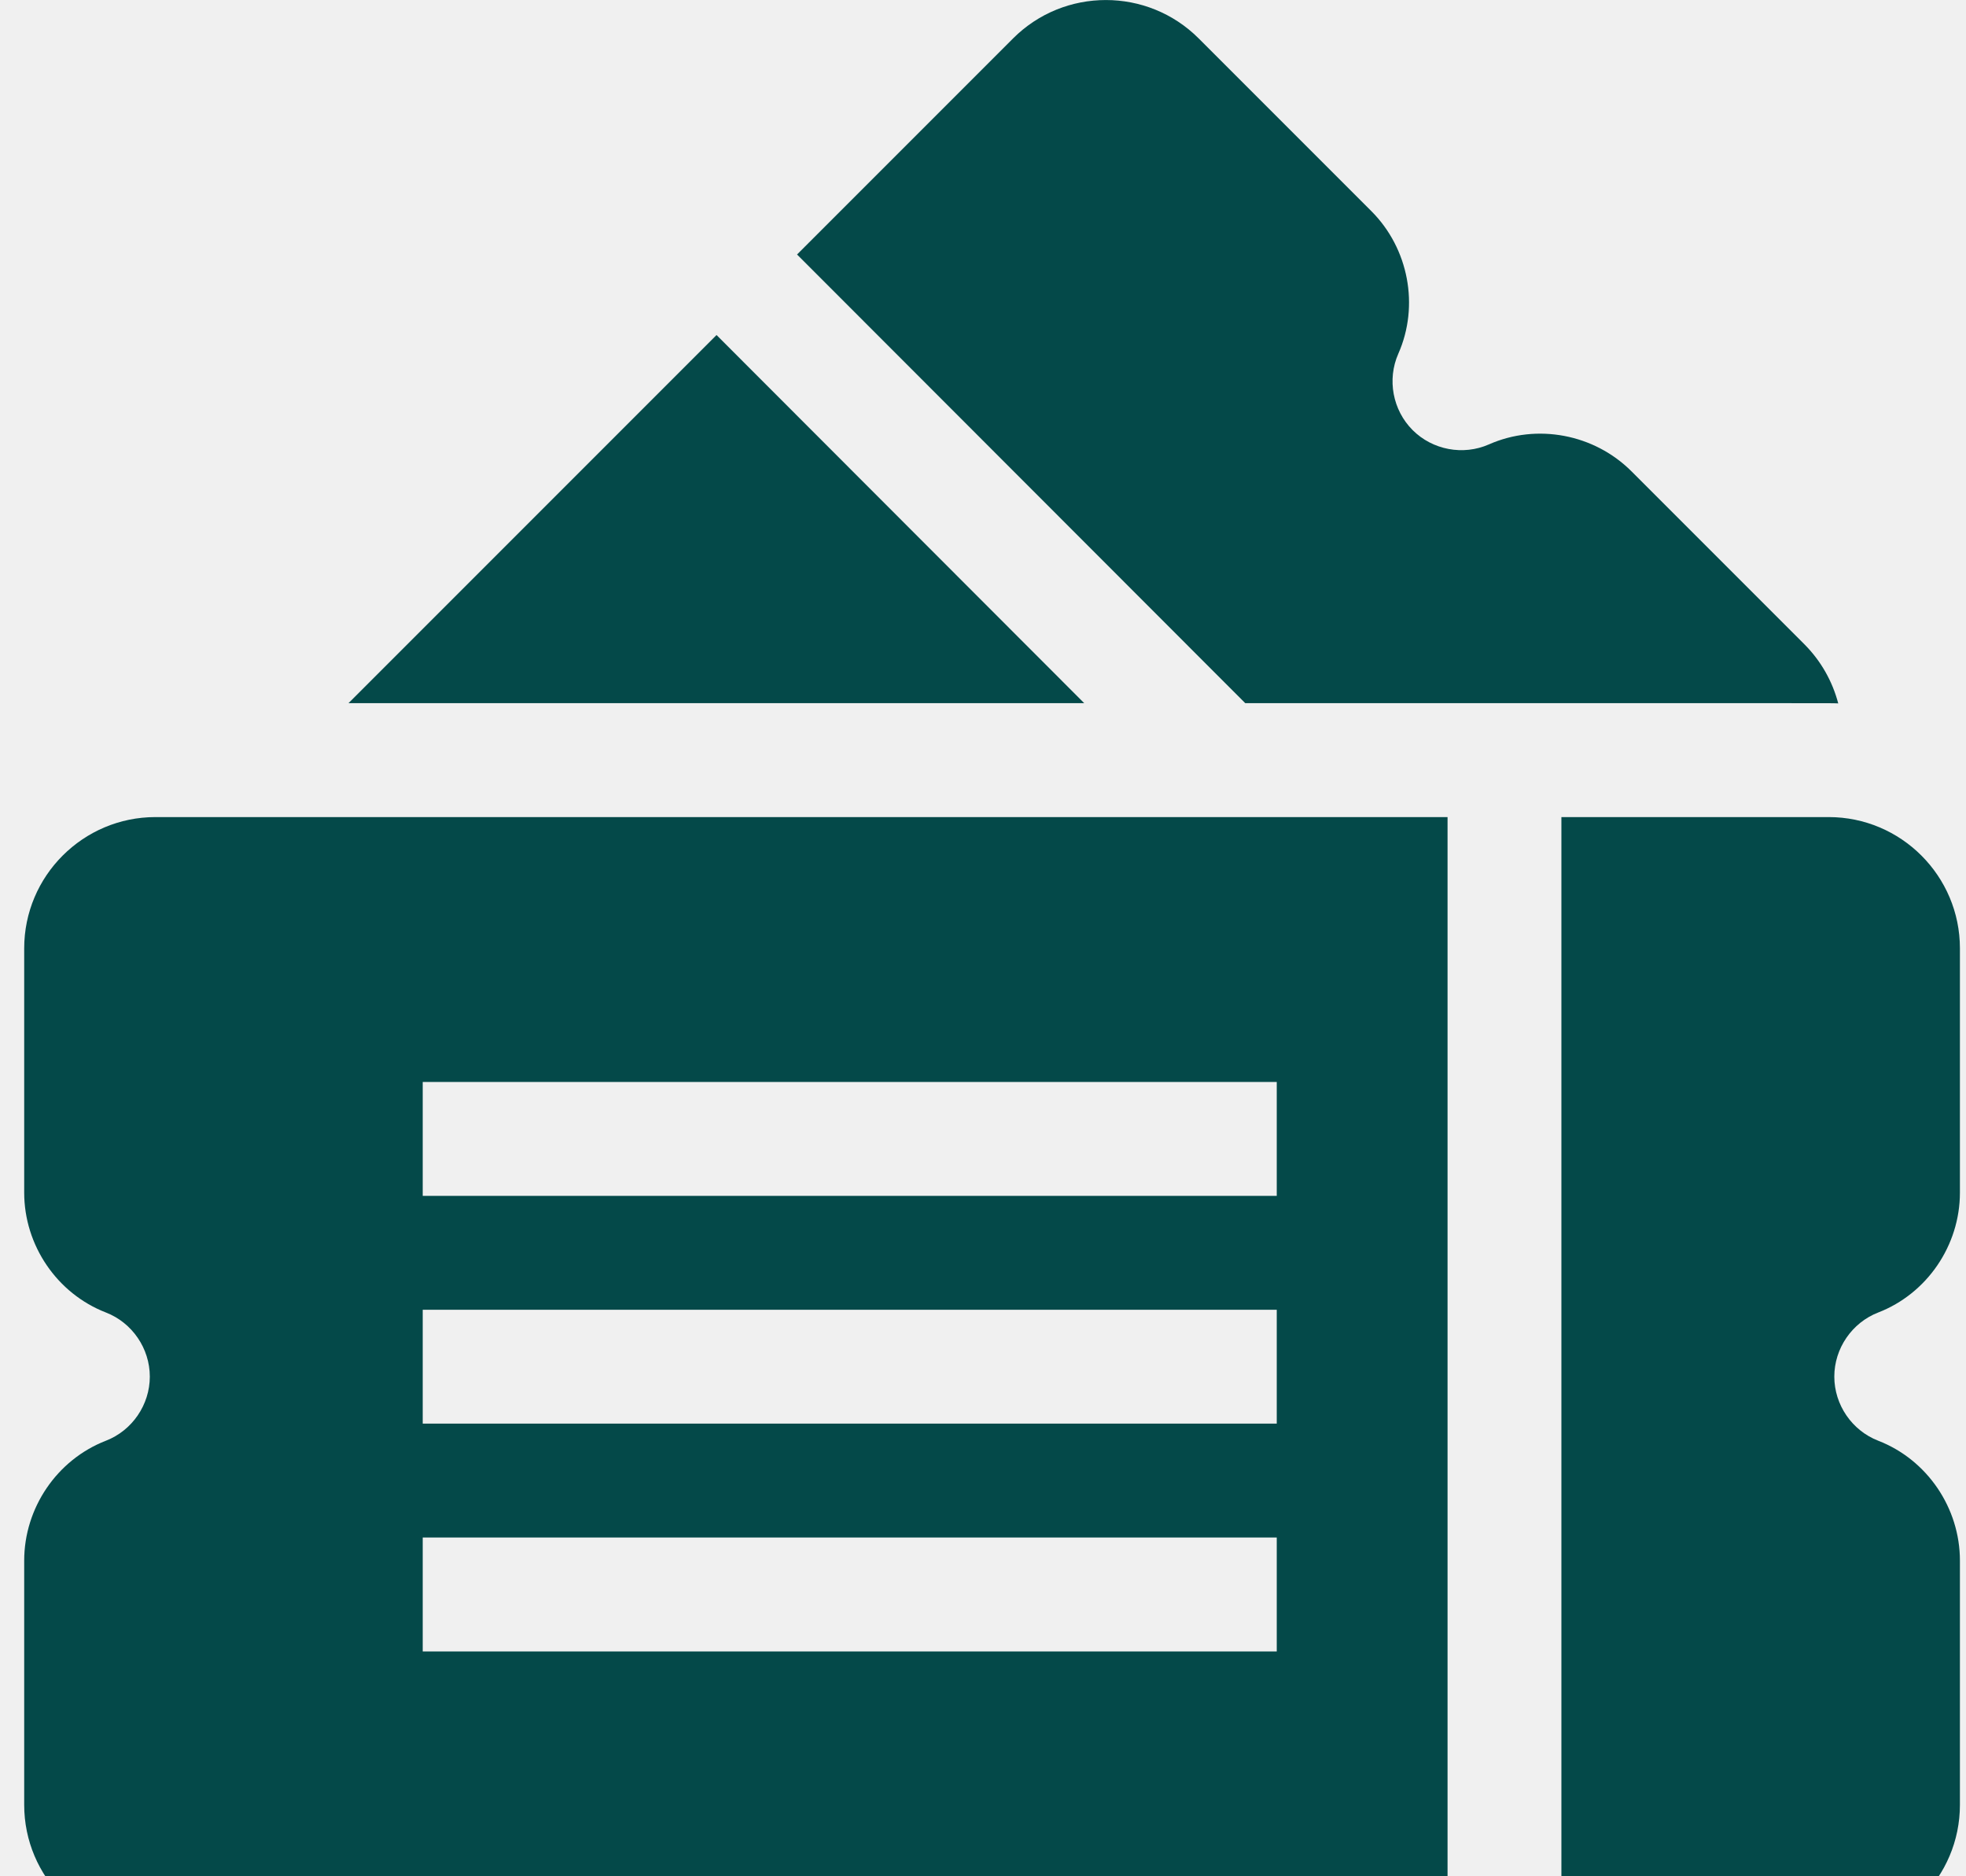
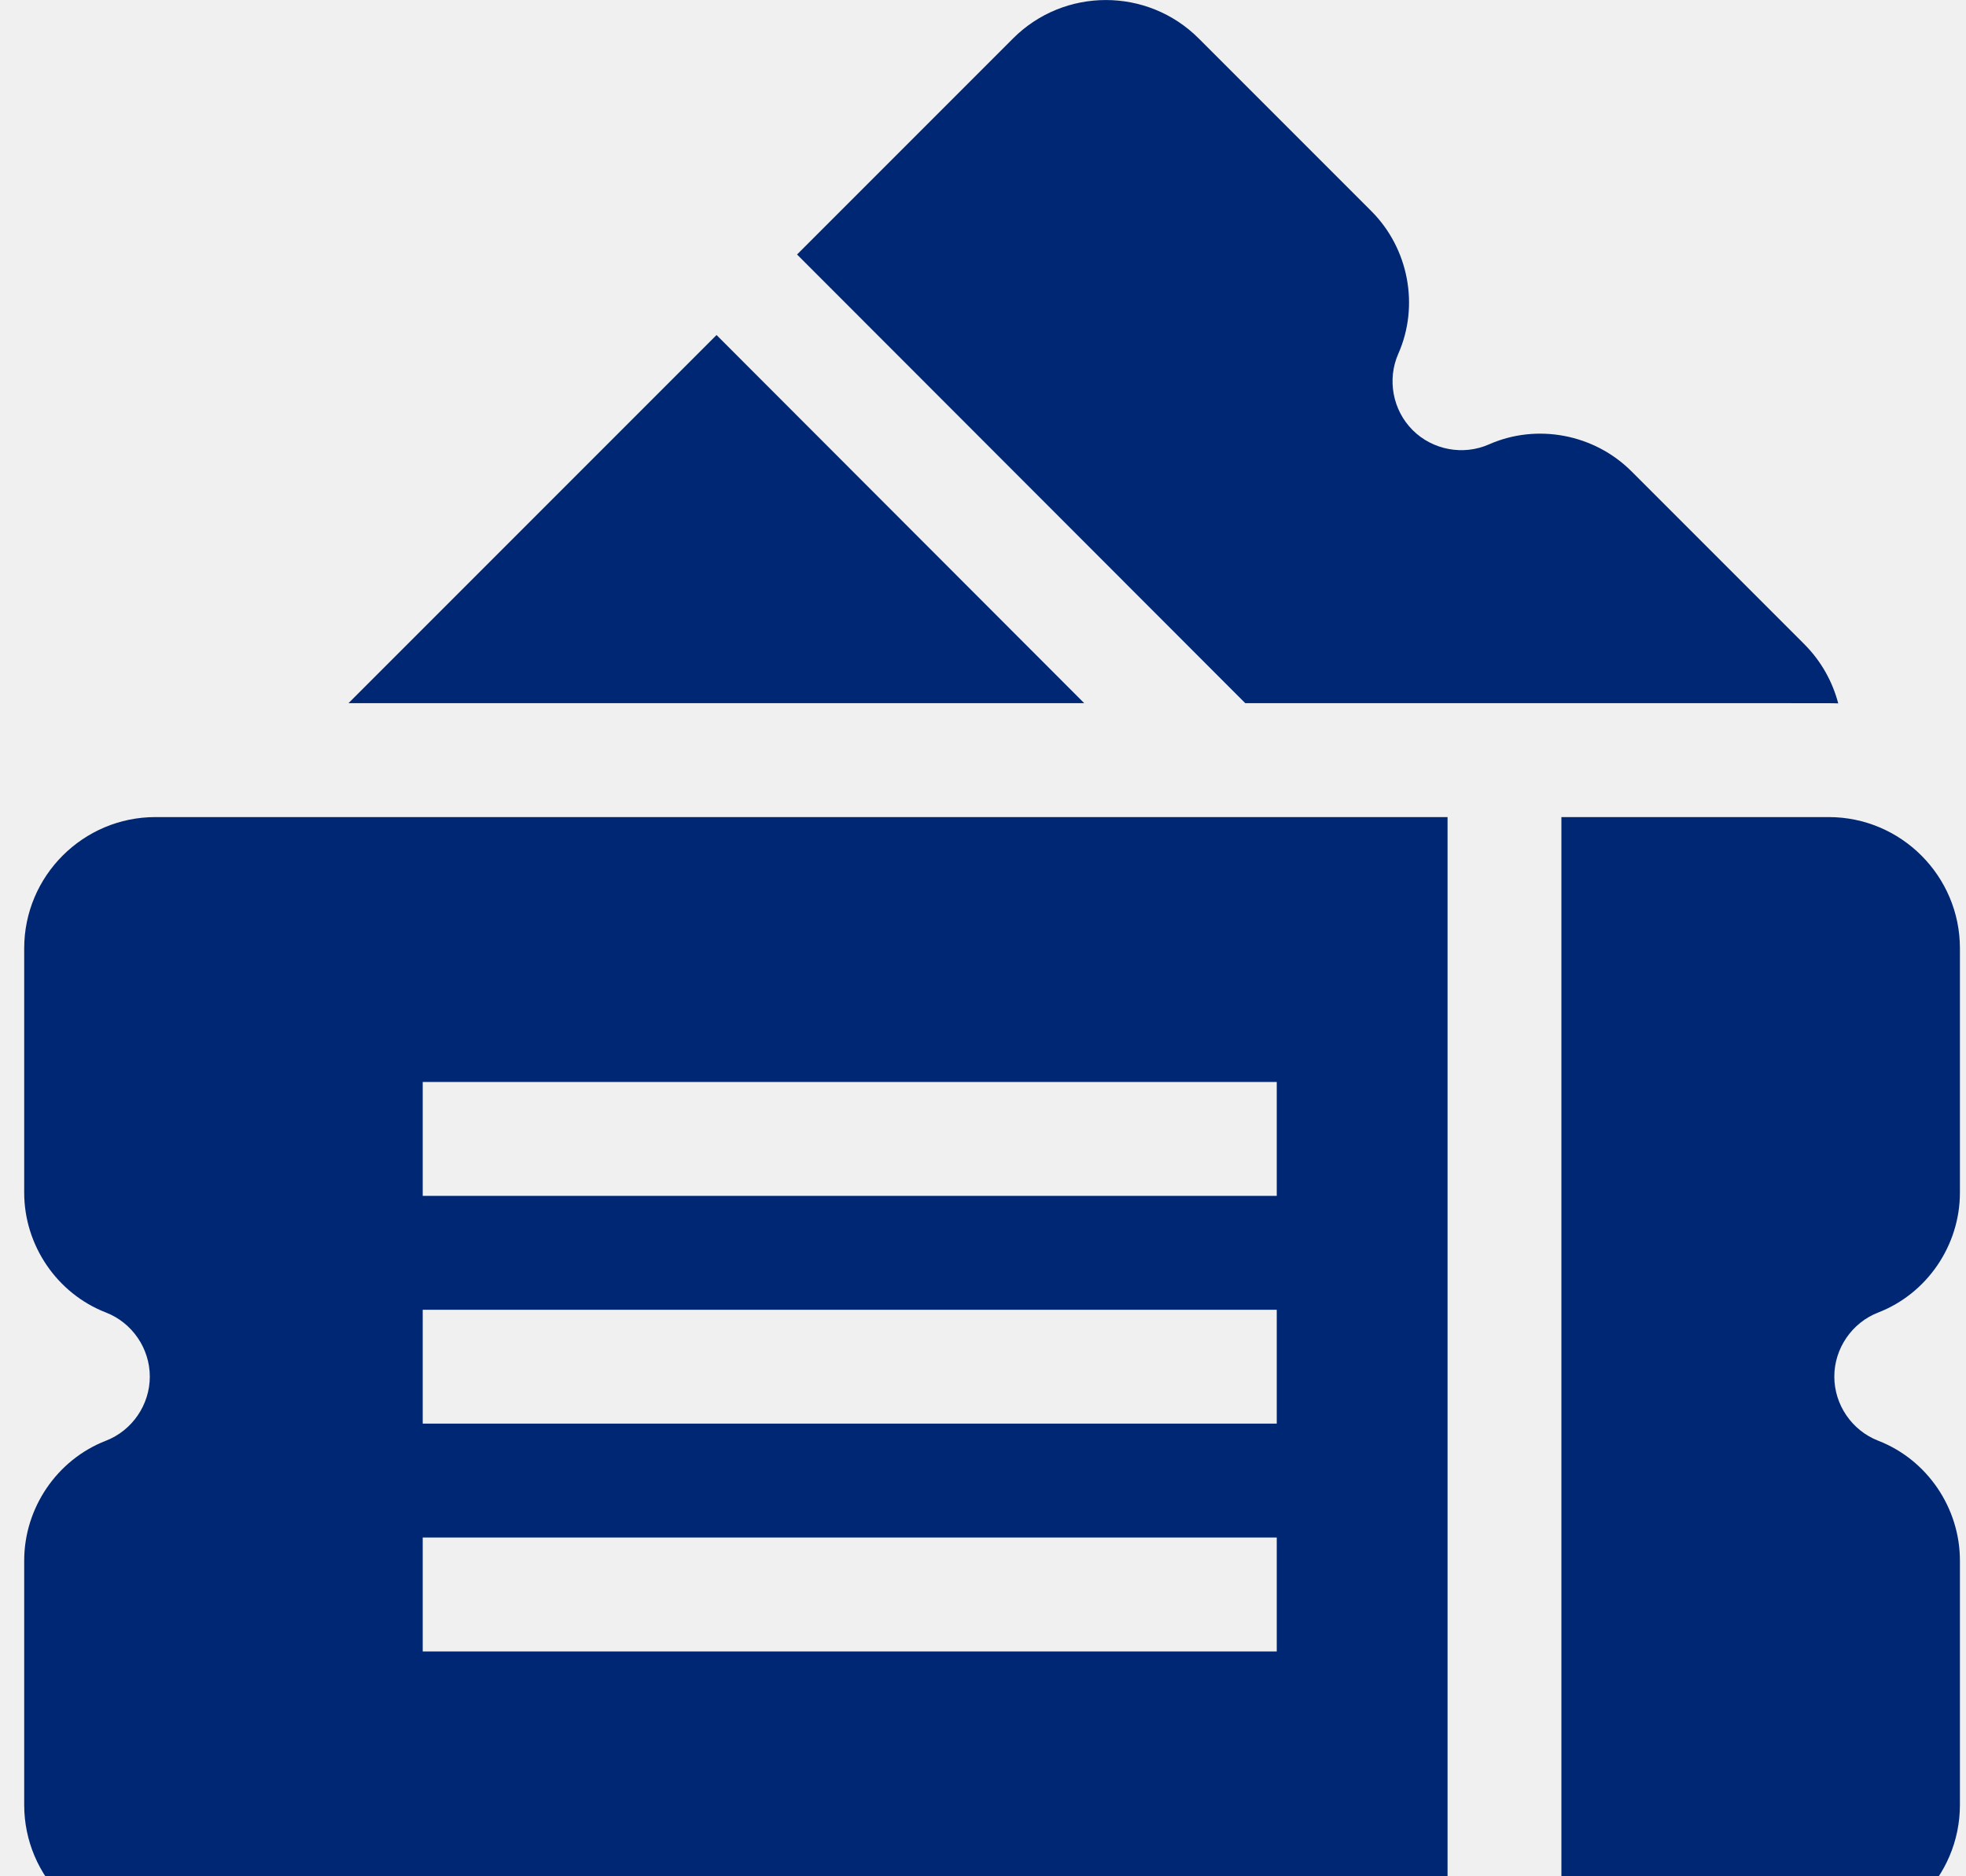
<svg xmlns="http://www.w3.org/2000/svg" width="65" height="62" viewBox="0 0 65 62" fill="none">
  <g id="tickets 1" clip-path="url(#clip0_155_4487)">
    <g id="Group">
-       <path id="Vector" d="M41.171 23.243C61.993 23.243 60.455 23.239 60.776 23.251C60.587 22.532 60.213 21.852 59.65 21.289L53.942 15.581C52.708 14.347 50.814 13.988 49.228 14.689C48.377 15.065 47.362 14.875 46.704 14.216C46.045 13.558 45.855 12.543 46.231 11.692C46.932 10.107 46.573 8.212 45.34 6.979L39.631 1.27C37.939 -0.422 35.186 -0.422 33.494 1.27L26.352 8.412C28.364 10.426 39.164 21.234 41.171 23.243Z" fill="#044949" />
-       <path id="Vector_2" d="M23.69 11.074L11.521 23.243H35.847C35.803 23.199 34.872 22.267 23.69 11.074Z" fill="#044949" />
-       <path id="Vector_3" d="M62.097 43.384C63.714 42.758 64.799 41.166 64.799 39.421V31.348C64.799 28.955 62.853 27.008 60.46 27.008H51.623V63.999H60.46C62.853 63.999 64.799 62.052 64.799 59.659V51.586C64.799 49.841 63.714 48.248 62.098 47.622C61.229 47.286 60.646 46.434 60.646 45.503C60.646 44.572 61.229 43.72 62.097 43.384Z" fill="#044949" />
-       <path id="Vector_4" d="M0.8 31.348V39.421C0.8 41.166 1.886 42.758 3.502 43.384C4.37 43.72 4.953 44.572 4.953 45.503C4.953 46.434 4.37 47.286 3.502 47.622C1.886 48.248 0.8 49.841 0.8 51.586V59.659C0.8 62.052 2.747 63.999 5.14 63.999H47.859V27.008H5.14C2.747 27.008 0.8 28.954 0.8 31.348ZM13.976 35.763H42.212V39.528H13.976V35.763ZM13.976 43.293H42.212V47.057H13.976V43.293ZM13.976 50.822H42.212V54.587H13.976V50.822Z" fill="#044949" />
+       <path id="Vector" d="M41.171 23.243C61.993 23.243 60.455 23.239 60.776 23.251C60.587 22.532 60.213 21.852 59.65 21.289L53.942 15.581C52.708 14.347 50.814 13.988 49.228 14.689C48.377 15.065 47.362 14.875 46.704 14.216C46.045 13.558 45.855 12.543 46.231 11.692C46.932 10.107 46.573 8.212 45.34 6.979L39.631 1.27C37.939 -0.422 35.186 -0.422 33.494 1.27L26.352 8.412C28.364 10.426 39.164 21.234 41.171 23.243Z" fill="#002774" />
+       <path id="Vector_2" d="M23.69 11.074L11.521 23.243H35.847C35.803 23.199 34.872 22.267 23.69 11.074Z" fill="#002774" />
+       <path id="Vector_3" d="M62.097 43.384C63.714 42.758 64.799 41.166 64.799 39.421V31.348C64.799 28.955 62.853 27.008 60.46 27.008H51.623V63.999H60.46C62.853 63.999 64.799 62.052 64.799 59.659V51.586C64.799 49.841 63.714 48.248 62.098 47.622C61.229 47.286 60.646 46.434 60.646 45.503C60.646 44.572 61.229 43.72 62.097 43.384Z" fill="#002774" />
+       <path id="Vector_4" d="M0.8 31.348V39.421C0.8 41.166 1.886 42.758 3.502 43.384C4.37 43.72 4.953 44.572 4.953 45.503C4.953 46.434 4.37 47.286 3.502 47.622C1.886 48.248 0.8 49.841 0.8 51.586V59.659C0.8 62.052 2.747 63.999 5.14 63.999H47.859V27.008H5.14C2.747 27.008 0.8 28.954 0.8 31.348ZM13.976 35.763H42.212V39.528H13.976V35.763ZM13.976 43.293H42.212V47.057H13.976V43.293ZM13.976 50.822H42.212V54.587H13.976V50.822Z" fill="#002774" />
    </g>
  </g>
  <defs>
    <clipPath id="clip0_155_4487">
      <rect width="64" height="64" fill="white" transform="translate(0.799805)" />
    </clipPath>
  </defs>
</svg>
